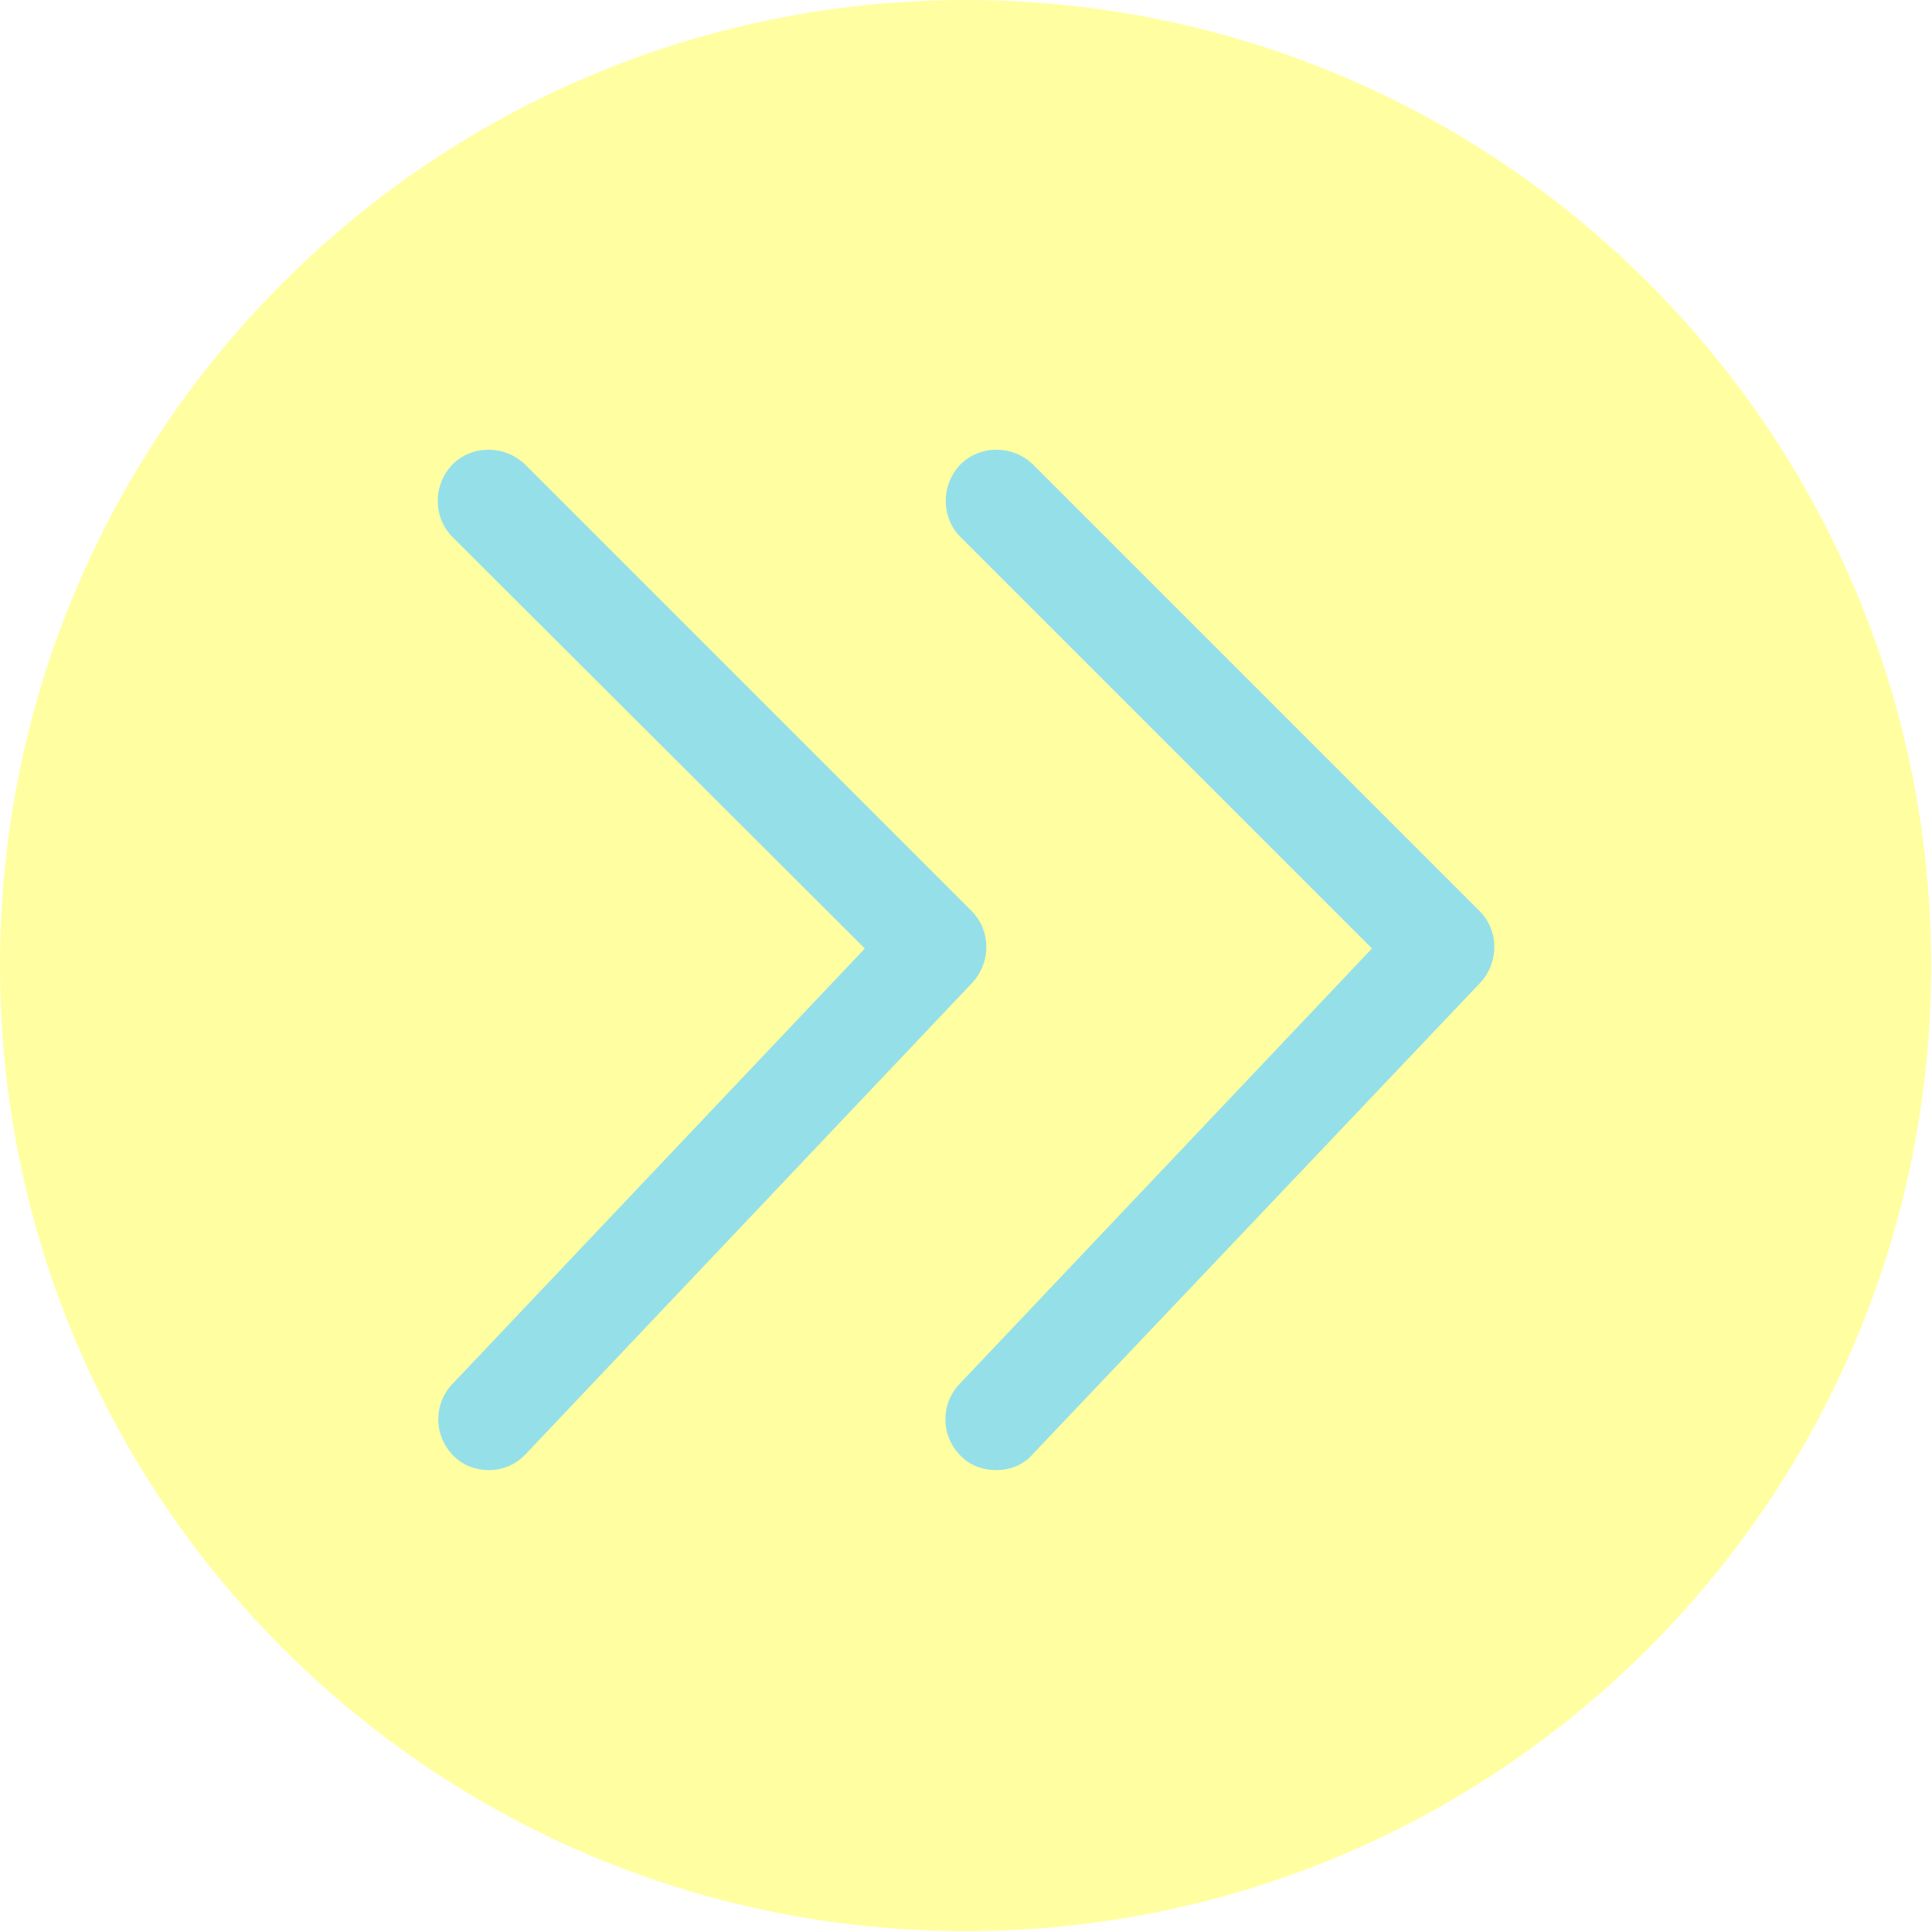
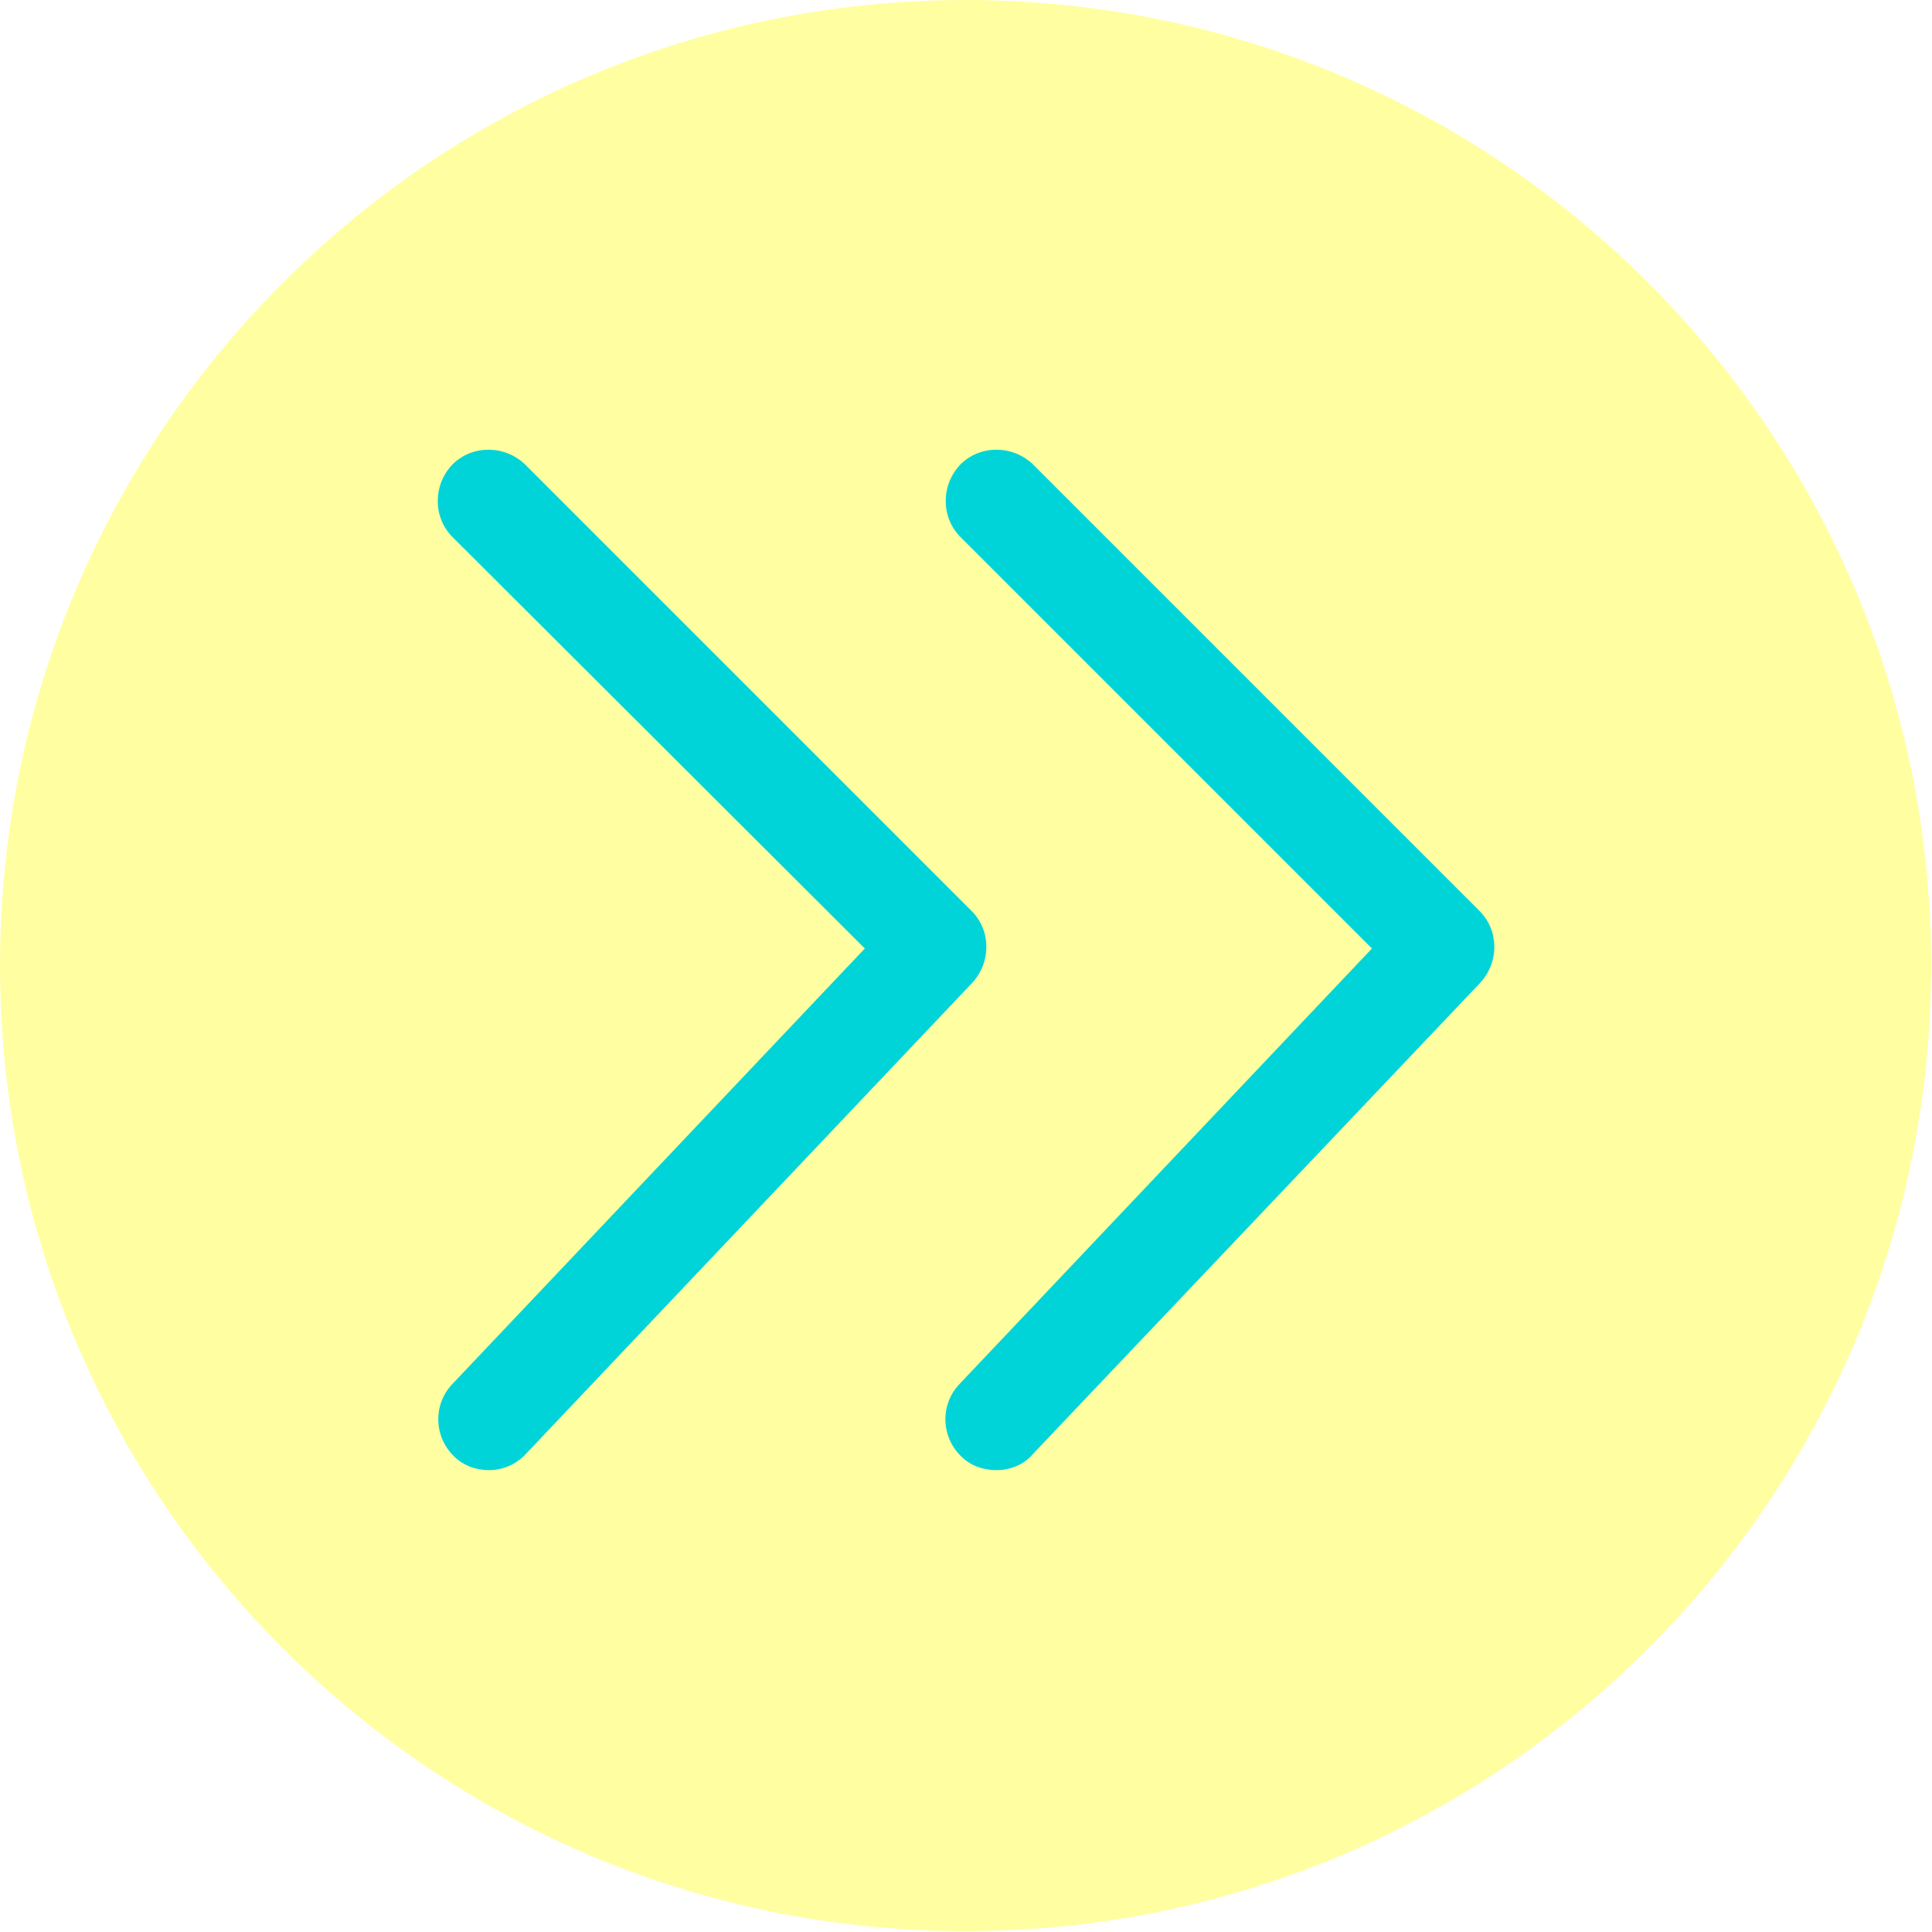
<svg xmlns="http://www.w3.org/2000/svg" version="1.1" id="Layer_2_00000064337943971583845400000015440517303344643223_" x="0px" y="0px" viewBox="0 0 226.3 226.3" style="enable-background:new 0 0 226.3 226.3;" xml:space="preserve">
  <style type="text/css">
	.st0{fill:#FFFFA1;}
- 	.st1{fill:#95E0E8;}
+ 	.st1{fill:#00D4D8;}
</style>
  <g id="background">
    <g>
      <circle class="st0" cx="113.1" cy="113.1" r="113.1" />
      <path class="st1" d="M57.3,172.2c-1.5,0-3-0.5-4.1-1.6c-2.4-2.3-2.5-6.1-0.2-8.5l48.3-51L53,62.9c-2.3-2.3-2.3-6.1,0-8.5    c2.3-2.3,6.1-2.3,8.5,0l52.3,52.3c2.3,2.3,2.3,6,0.1,8.4l-52.3,55.2C60.4,171.6,58.8,172.2,57.3,172.2z" />
      <path class="st1" d="M116.7,172.2c-1.5,0-3-0.5-4.1-1.6c-2.4-2.3-2.5-6.1-0.2-8.5l48.3-51l-48.2-48.2c-2.3-2.3-2.3-6.1,0-8.5    c2.3-2.3,6.1-2.3,8.5,0l52.3,52.3c2.3,2.3,2.3,6,0.1,8.4L121,170.3C119.9,171.6,118.3,172.2,116.7,172.2z" />
    </g>
  </g>
</svg>
